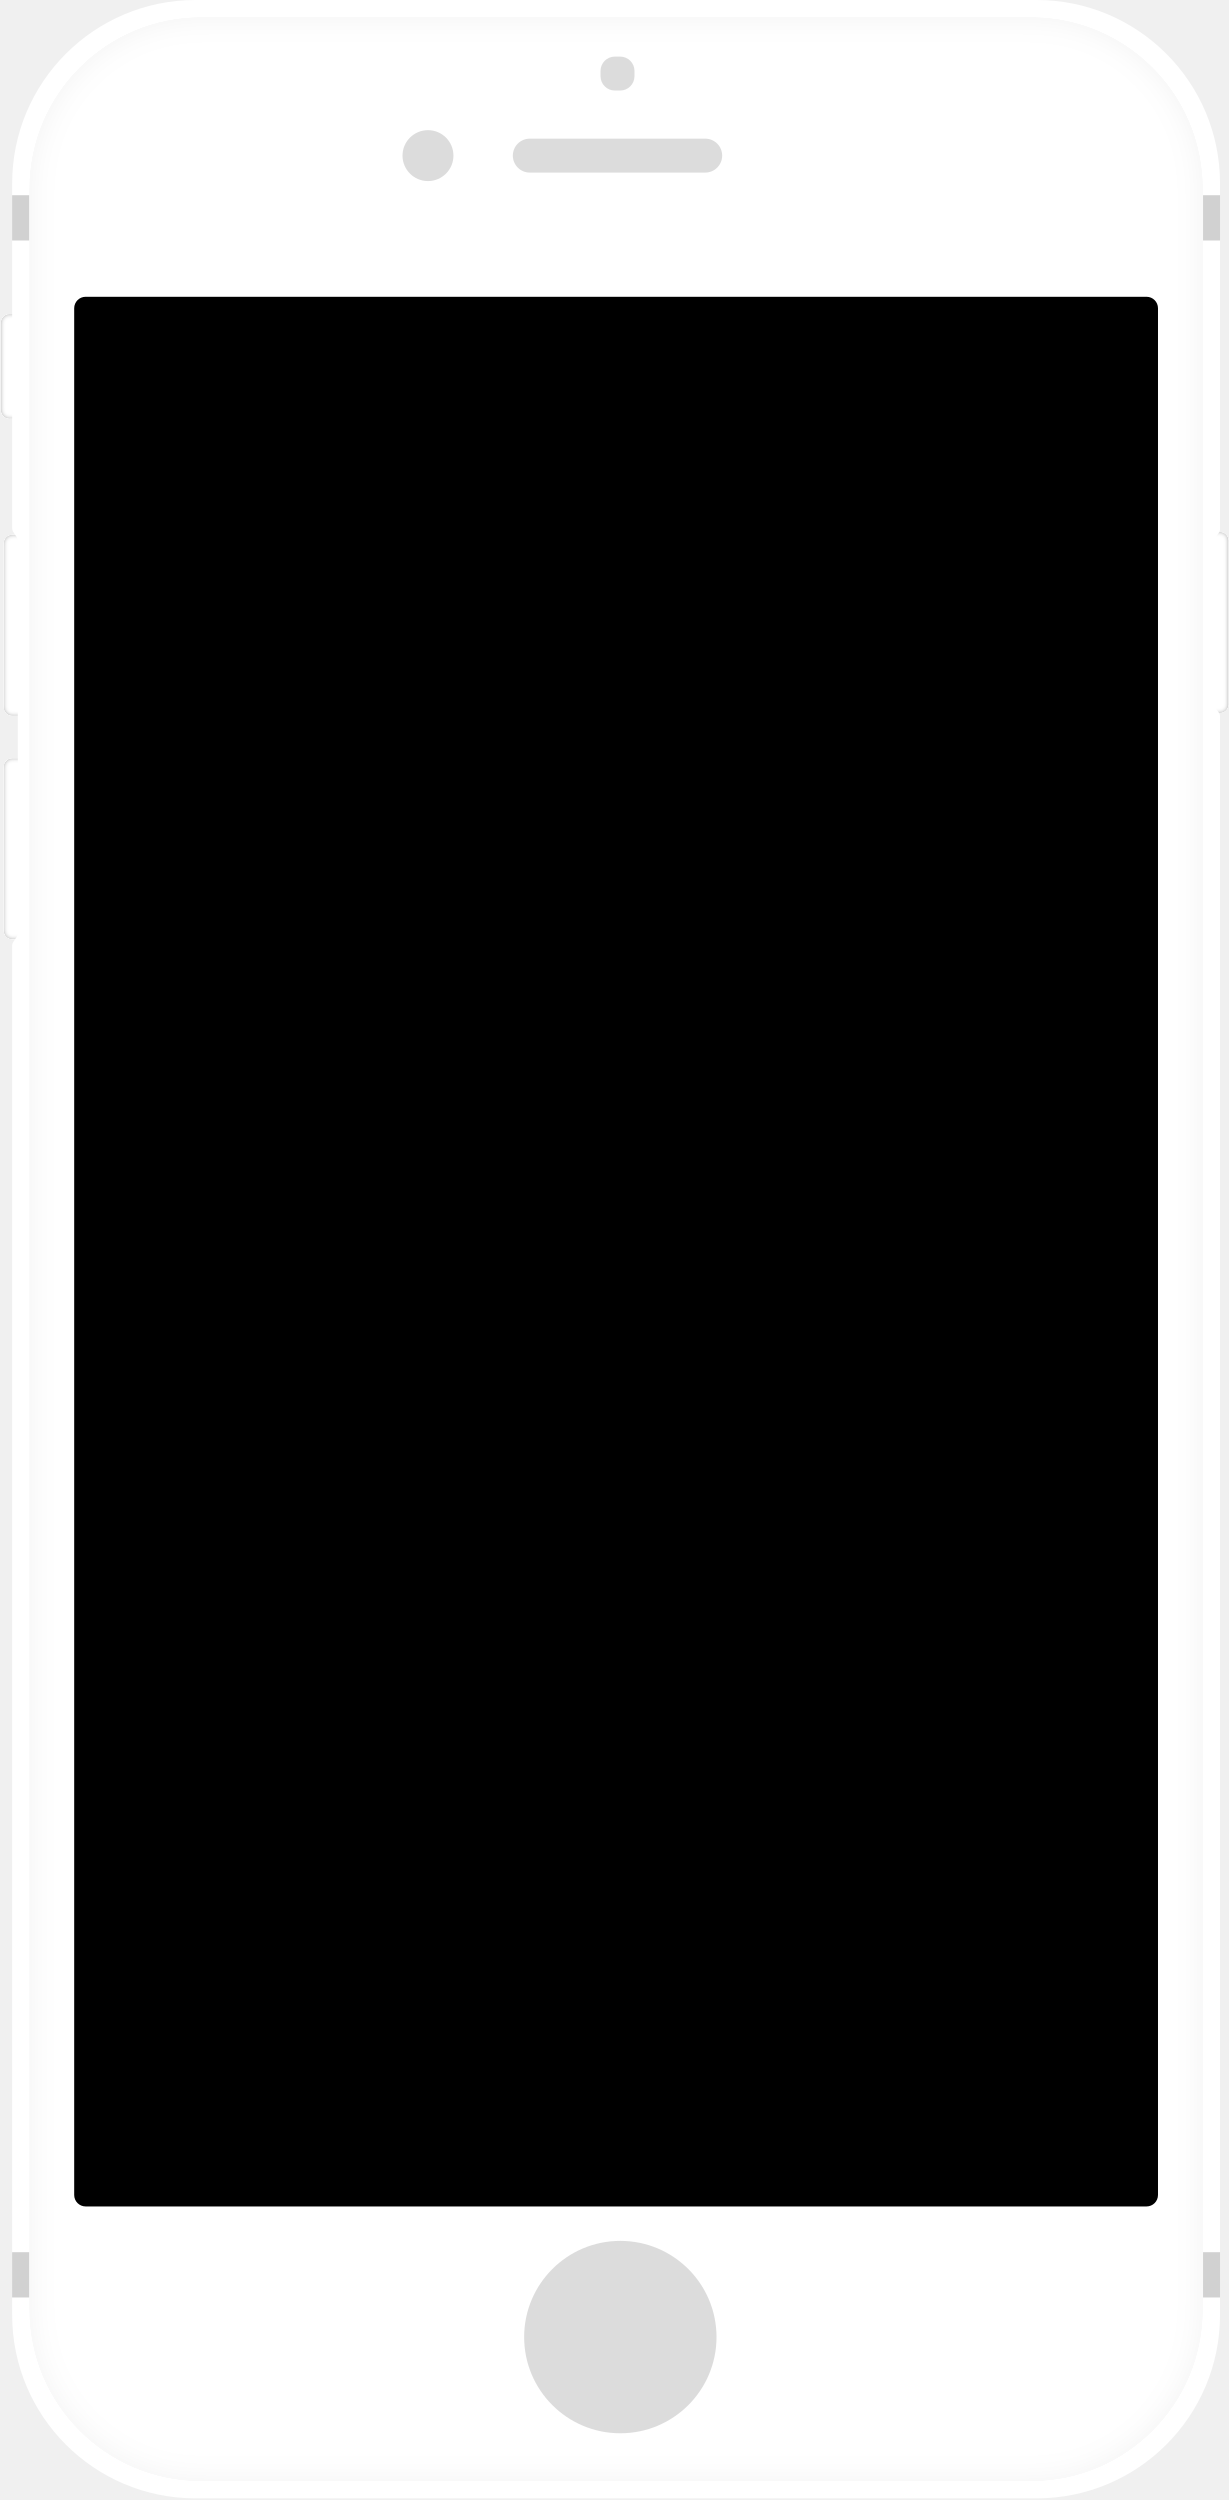
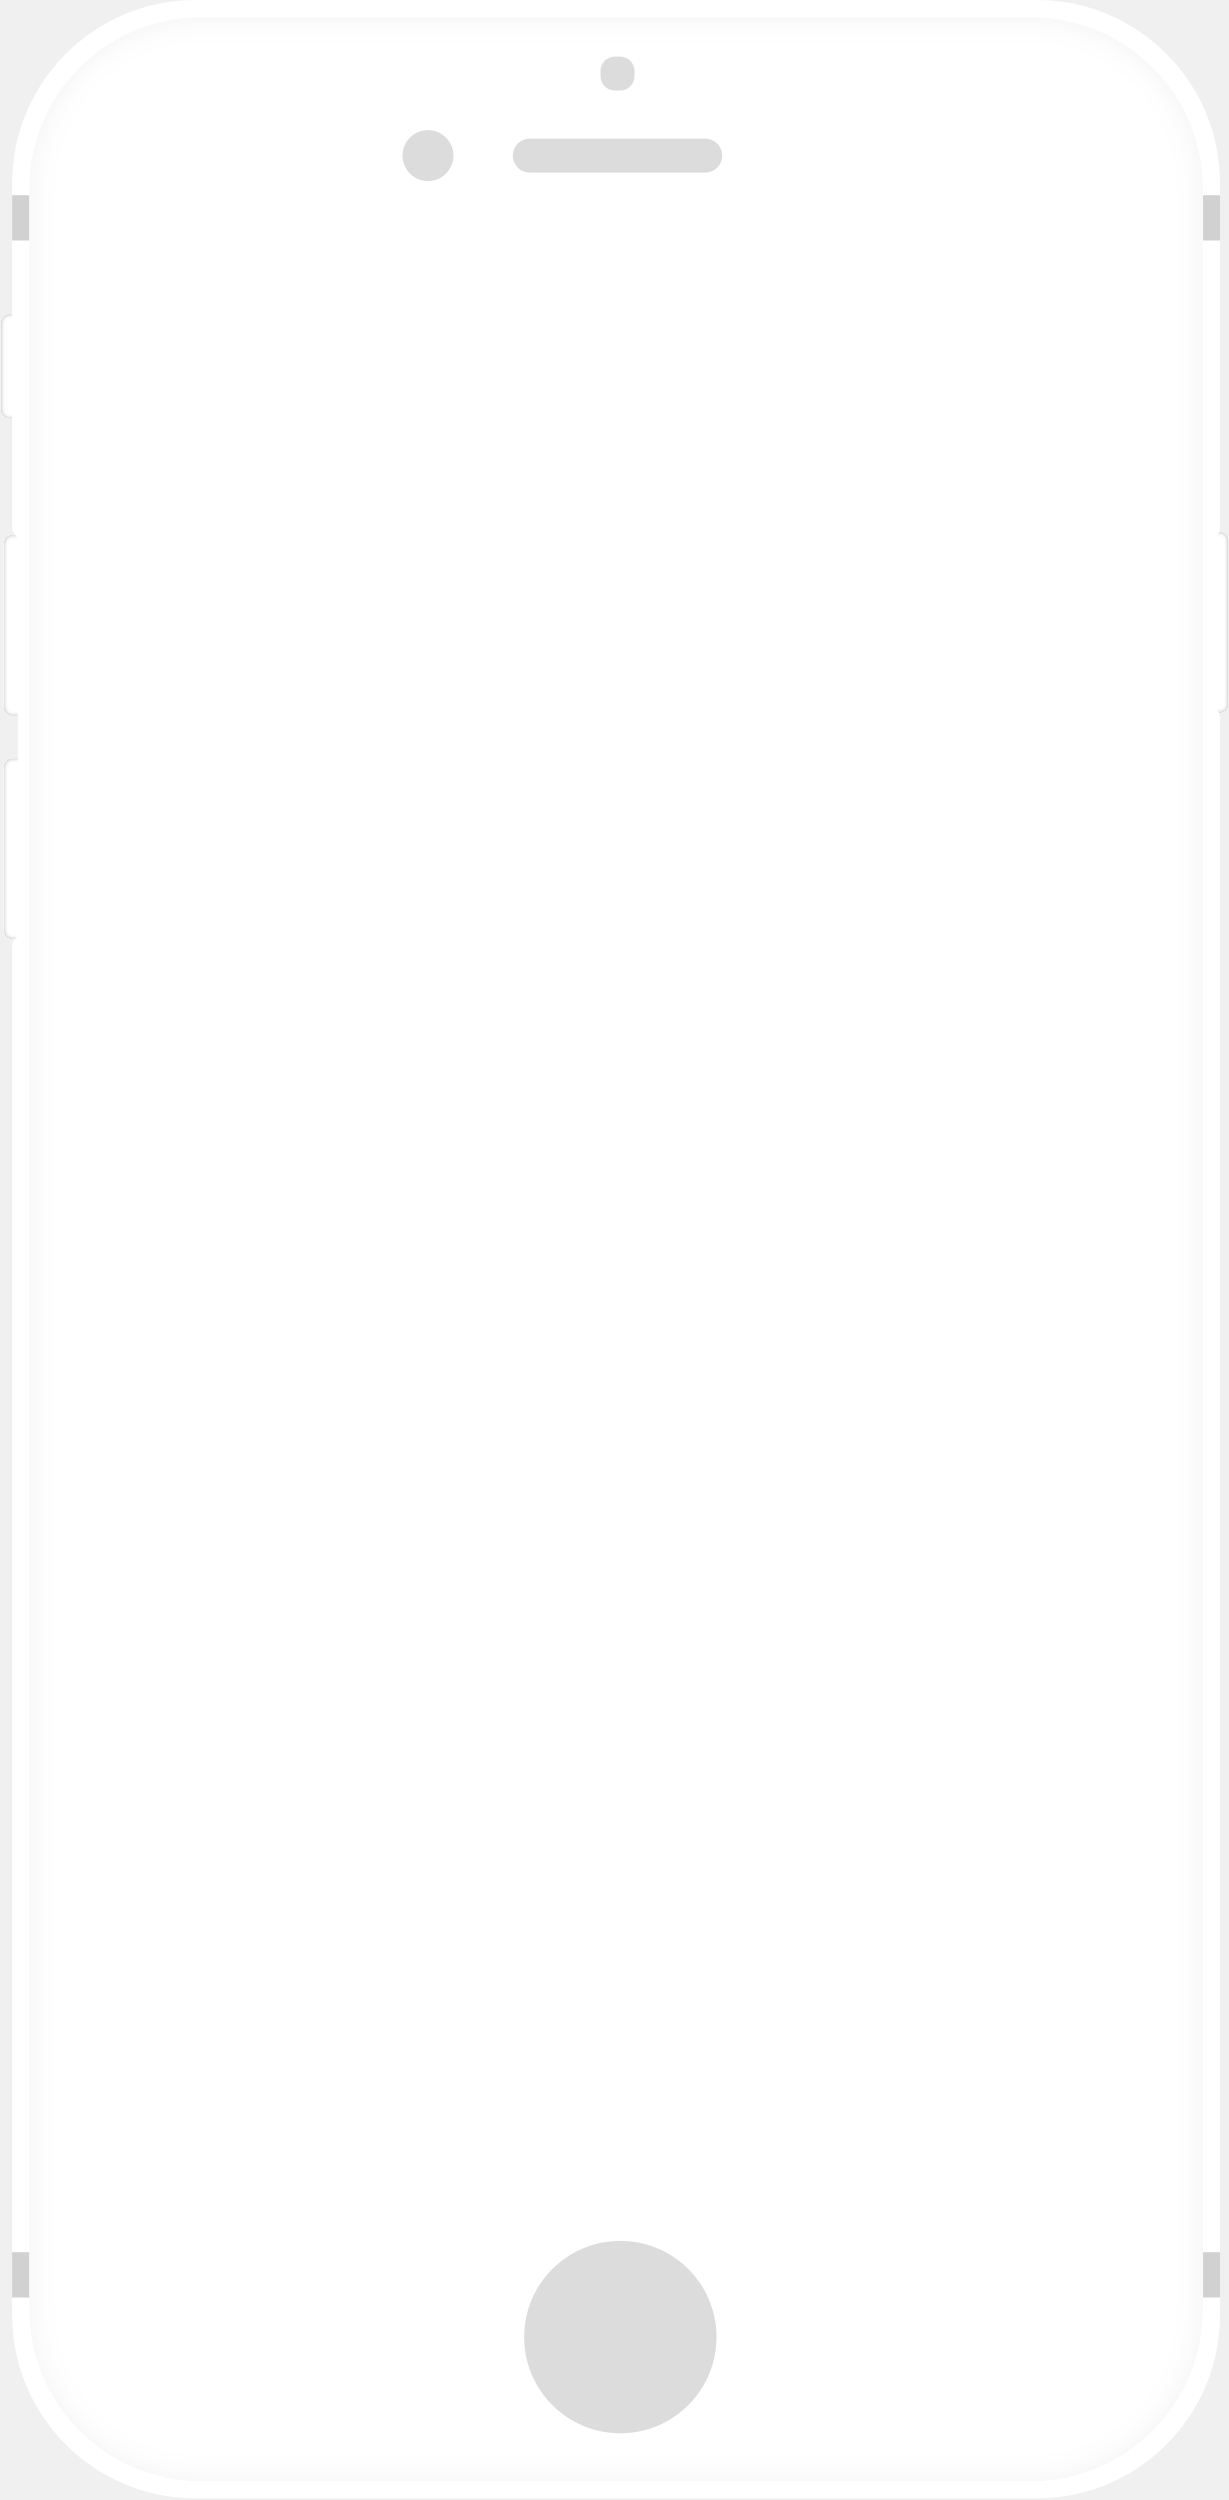
- <svg xmlns="http://www.w3.org/2000/svg" xmlns:xlink="http://www.w3.org/1999/xlink" width="292" height="594" viewBox="0 0 292 594">
+ <svg xmlns="http://www.w3.org/2000/svg" xmlns:xlink="http://www.w3.org/1999/xlink" width="292px" height="594px" viewBox="0 0 292 594" version="1.1">
  <defs>
-     <rect id="a" x=".201" y="74.621" width="6.049" height="24.874" rx="2.043" />
-     <filter x="-50%" y="-50%" width="200%" height="200%" filterUnits="objectBoundingBox" id="b">
-       <feGaussianBlur stdDeviation=".5" in="SourceAlpha" result="shadowBlurInner1" />
-       <feOffset in="shadowBlurInner1" result="shadowOffsetInner1" />
+     <rect id="path-1" x="0.201" y="74.621" width="6.049" height="24.874" rx="2.043" />
+     <filter x="-50%" y="-50%" width="200%" height="200%" filterUnits="objectBoundingBox" id="filter-2">
+       <feGaussianBlur stdDeviation="0.5" in="SourceAlpha" result="shadowBlurInner1" />
+       <feOffset dx="0" dy="0" in="shadowBlurInner1" result="shadowOffsetInner1" />
      <feComposite in="shadowOffsetInner1" in2="SourceAlpha" operator="arithmetic" k2="-1" k3="1" result="shadowInnerInner1" />
-       <feColorMatrix values="0 0 0 0 0 0 0 0 0 0 0 0 0 0 0 0 0 0 0.3 0" in="shadowInnerInner1" />
+       <feColorMatrix values="0 0 0 0 0   0 0 0 0 0   0 0 0 0 0  0 0 0 0.3 0" type="matrix" in="shadowInnerInner1" />
    </filter>
-     <rect id="c" x=".873" y="180.167" width="6.049" height="43.025" rx="2.043" />
-     <filter x="-50%" y="-50%" width="200%" height="200%" filterUnits="objectBoundingBox" id="d">
-       <feGaussianBlur stdDeviation=".5" in="SourceAlpha" result="shadowBlurInner1" />
-       <feOffset in="shadowBlurInner1" result="shadowOffsetInner1" />
+     <rect id="path-3" x="0.873" y="180.167" width="6.049" height="43.025" rx="2.043" />
+     <filter x="-50%" y="-50%" width="200%" height="200%" filterUnits="objectBoundingBox" id="filter-4">
+       <feGaussianBlur stdDeviation="0.5" in="SourceAlpha" result="shadowBlurInner1" />
+       <feOffset dx="0" dy="0" in="shadowBlurInner1" result="shadowOffsetInner1" />
      <feComposite in="shadowOffsetInner1" in2="SourceAlpha" operator="arithmetic" k2="-1" k3="1" result="shadowInnerInner1" />
-       <feColorMatrix values="0 0 0 0 0 0 0 0 0 0 0 0 0 0 0 0 0 0 0.3 0" in="shadowInnerInner1" />
+       <feColorMatrix values="0 0 0 0 0   0 0 0 0 0   0 0 0 0 0  0 0 0 0.3 0" type="matrix" in="shadowInnerInner1" />
    </filter>
-     <rect id="e" x=".873" y="127.058" width="6.049" height="43.025" rx="2.043" />
-     <filter x="-50%" y="-50%" width="200%" height="200%" filterUnits="objectBoundingBox" id="f">
-       <feGaussianBlur stdDeviation=".5" in="SourceAlpha" result="shadowBlurInner1" />
-       <feOffset in="shadowBlurInner1" result="shadowOffsetInner1" />
+     <rect id="path-5" x="0.873" y="127.058" width="6.049" height="43.025" rx="2.043" />
+     <filter x="-50%" y="-50%" width="200%" height="200%" filterUnits="objectBoundingBox" id="filter-6">
+       <feGaussianBlur stdDeviation="0.5" in="SourceAlpha" result="shadowBlurInner1" />
+       <feOffset dx="0" dy="0" in="shadowBlurInner1" result="shadowOffsetInner1" />
      <feComposite in="shadowOffsetInner1" in2="SourceAlpha" operator="arithmetic" k2="-1" k3="1" result="shadowInnerInner1" />
-       <feColorMatrix values="0 0 0 0 0 0 0 0 0 0 0 0 0 0 0 0 0 0 0.3 0" in="shadowInnerInner1" />
+       <feColorMatrix values="0 0 0 0 0   0 0 0 0 0   0 0 0 0 0  0 0 0 0.3 0" type="matrix" in="shadowInnerInner1" />
    </filter>
-     <rect id="g" x="285.845" y="126.386" width="6.049" height="43.025" rx="2.043" />
-     <filter x="-50%" y="-50%" width="200%" height="200%" filterUnits="objectBoundingBox" id="h">
-       <feGaussianBlur stdDeviation=".5" in="SourceAlpha" result="shadowBlurInner1" />
-       <feOffset in="shadowBlurInner1" result="shadowOffsetInner1" />
+     <rect id="path-7" x="285.845" y="126.386" width="6.049" height="43.025" rx="2.043" />
+     <filter x="-50%" y="-50%" width="200%" height="200%" filterUnits="objectBoundingBox" id="filter-8">
+       <feGaussianBlur stdDeviation="0.5" in="SourceAlpha" result="shadowBlurInner1" />
+       <feOffset dx="0" dy="0" in="shadowBlurInner1" result="shadowOffsetInner1" />
      <feComposite in="shadowOffsetInner1" in2="SourceAlpha" operator="arithmetic" k2="-1" k3="1" result="shadowInnerInner1" />
-       <feColorMatrix values="0 0 0 0 0 0 0 0 0 0 0 0 0 0 0 0 0 0 0.3 0" in="shadowInnerInner1" />
+       <feColorMatrix values="0 0 0 0 0   0 0 0 0 0   0 0 0 0 0  0 0 0 0.3 0" type="matrix" in="shadowInnerInner1" />
    </filter>
-     <rect id="i" x="6.922" y="4.034" width="278.923" height="585.543" rx="40.862" />
-     <filter x="-50%" y="-50%" width="200%" height="200%" filterUnits="objectBoundingBox" id="j">
+     <rect id="path-9" x="6.922" y="4.034" width="278.923" height="585.543" rx="40.862" />
+     <filter x="-50%" y="-50%" width="200%" height="200%" filterUnits="objectBoundingBox" id="filter-10">
      <feGaussianBlur stdDeviation="3.5" in="SourceAlpha" result="shadowBlurInner1" />
-       <feOffset in="shadowBlurInner1" result="shadowOffsetInner1" />
+       <feOffset dx="0" dy="0" in="shadowBlurInner1" result="shadowOffsetInner1" />
      <feComposite in="shadowOffsetInner1" in2="SourceAlpha" operator="arithmetic" k2="-1" k3="1" result="shadowInnerInner1" />
-       <feColorMatrix values="0 0 0 0 0 0 0 0 0 0 0 0 0 0 0 0 0 0 0.05 0" in="shadowInnerInner1" />
+       <feColorMatrix values="0 0 0 0 0   0 0 0 0 0   0 0 0 0 0  0 0 0 0.05 0" type="matrix" in="shadowInnerInner1" />
    </filter>
  </defs>
-   <g fill="none" fill-rule="evenodd">
-     <use fill="#FFF" xlink:href="#a" />
-     <use fill="#000" filter="url(#b)" xlink:href="#a" />
-     <use fill="#FFF" xlink:href="#c" />
-     <use fill="#000" filter="url(#d)" xlink:href="#c" />
-     <use fill="#FFF" xlink:href="#e" />
-     <use fill="#000" filter="url(#f)" xlink:href="#e" />
-     <use fill="#FFF" xlink:href="#g" />
-     <use fill="#000" filter="url(#h)" xlink:href="#g" />
-     <path d="M2.89 224.573c0-.907 1.343-1.814 1.343-2.725V128.42c0-.94-1.344-1.88-1.344-2.82V43.594C2.89 19.517 22.402 0 46.475 0H246.29c24.073 0 43.587 19.52 43.587 43.58v82.24c0 .874-1.344 1.748-1.344 2.583v39.058c0 .875 1.344 1.75 1.344 2.623v379.934c0 24.076-19.514 43.593-43.587 43.593H46.476c-24.072 0-43.587-19.505-43.587-43.59V224.572z" fill="#FFF" />
-     <path fill-opacity=".2" fill="#191919" d="M2.89 46.386h15.457v10.756H2.89zM274.42 46.386h15.457v10.756H274.42zM2.89 535.123h15.457v10.756H2.89zM274.42 535.123h15.457v10.756H274.42z" />
-     <use fill="#FFF" xlink:href="#i" />
-     <use fill="#000" filter="url(#j)" xlink:href="#i" />
-     <rect fill="#000" x="17.627" y="70.514" width="257.512" height="453.739" rx="2.724" />
-     <ellipse fill-opacity=".15" fill="#191919" cx="101.688" cy="36.975" rx="6.049" ry="6.05" />
-     <rect fill-opacity=".15" fill="#191919" x="121.851" y="32.941" width="49.736" height="8.067" rx="4.034" />
-     <rect fill-opacity=".15" fill="#191919" x="142.687" y="13.445" width="8.065" height="8.067" rx="3.405" />
-     <ellipse fill-opacity=".15" fill="#191919" cx="147.391" cy="555.291" rx="22.852" ry="22.857" />
+   <g id="Page-1" stroke="none" stroke-width="1" fill="none" fill-rule="evenodd">
+     <g id="devices/iphone_large_white">
+       <g id="Mute">
+         <use fill="#FFFFFF" fill-rule="evenodd" xlink:href="#path-1" />
+         <use fill="black" fill-opacity="1" filter="url(#filter-2)" xlink:href="#path-1" />
+       </g>
+       <g id="Volume-Down">
+         <use fill="#FFFFFF" fill-rule="evenodd" xlink:href="#path-3" />
+         <use fill="black" fill-opacity="1" filter="url(#filter-4)" xlink:href="#path-3" />
+       </g>
+       <g id="Volume-Up">
+         <use fill="#FFFFFF" fill-rule="evenodd" xlink:href="#path-5" />
+         <use fill="black" fill-opacity="1" filter="url(#filter-6)" xlink:href="#path-5" />
+       </g>
+       <g id="Power">
+         <use fill="#FFFFFF" fill-rule="evenodd" xlink:href="#path-7" />
+         <use fill="black" fill-opacity="1" filter="url(#filter-8)" xlink:href="#path-7" />
+       </g>
+       <path d="M2.889,224.573 C2.889,223.666 4.233,222.759 4.233,221.848 L4.233,128.421 C4.233,127.481 2.889,126.541 2.889,125.601 L2.889,43.593 C2.889,19.517 22.403,0 46.476,0 L246.29,0 C270.363,0 289.877,19.521 289.877,43.581 L289.877,125.819 C289.877,126.694 288.533,127.568 288.533,128.403 C288.533,141.431 288.533,154.459 288.533,167.461 C288.533,168.335 289.877,169.209 289.877,170.083 C289.877,296.936 289.877,550.017 289.877,550.017 C289.877,574.093 270.363,593.61 246.29,593.61 L46.476,593.61 C22.404,593.61 2.889,574.105 2.889,550.019 L2.889,224.573 Z" id="Frame" fill="#FFFFFF" />
+       <rect id="Band-insulator-1" fill-opacity="0.2" fill="#191919" x="2.889" y="46.386" width="15.458" height="10.756" />
+       <rect id="Band-insulator-2" fill-opacity="0.2" fill="#191919" x="274.419" y="46.386" width="15.458" height="10.756" />
+       <rect id="Band-insulator-3" fill-opacity="0.2" fill="#191919" x="2.889" y="535.123" width="15.458" height="10.756" />
+       <rect id="Band-insulator-4" fill-opacity="0.2" fill="#191919" x="274.419" y="535.123" width="15.458" height="10.756" />
+       <g id="Face">
+         <use fill="#FFFFFF" fill-rule="evenodd" xlink:href="#path-9" />
+         <use fill="black" fill-opacity="1" filter="url(#filter-10)" xlink:href="#path-9" />
+       </g>
+       <ellipse id="Camera-surround" fill-opacity="0.15" fill="#191919" cx="101.688" cy="36.975" rx="6.049" ry="6.05" />
+       <rect id="Speaker" fill-opacity="0.15" fill="#191919" x="121.851" y="32.941" width="49.736" height="8.067" rx="4.034" />
+       <rect id="Sensor-surround" fill-opacity="0.15" fill="#191919" x="142.687" y="13.445" width="8.065" height="8.067" rx="3.405" />
+       <ellipse id="Home-button" fill-opacity="0.15" fill="#191919" cx="147.391" cy="555.291" rx="22.852" ry="22.857" />
+     </g>
  </g>
</svg>
